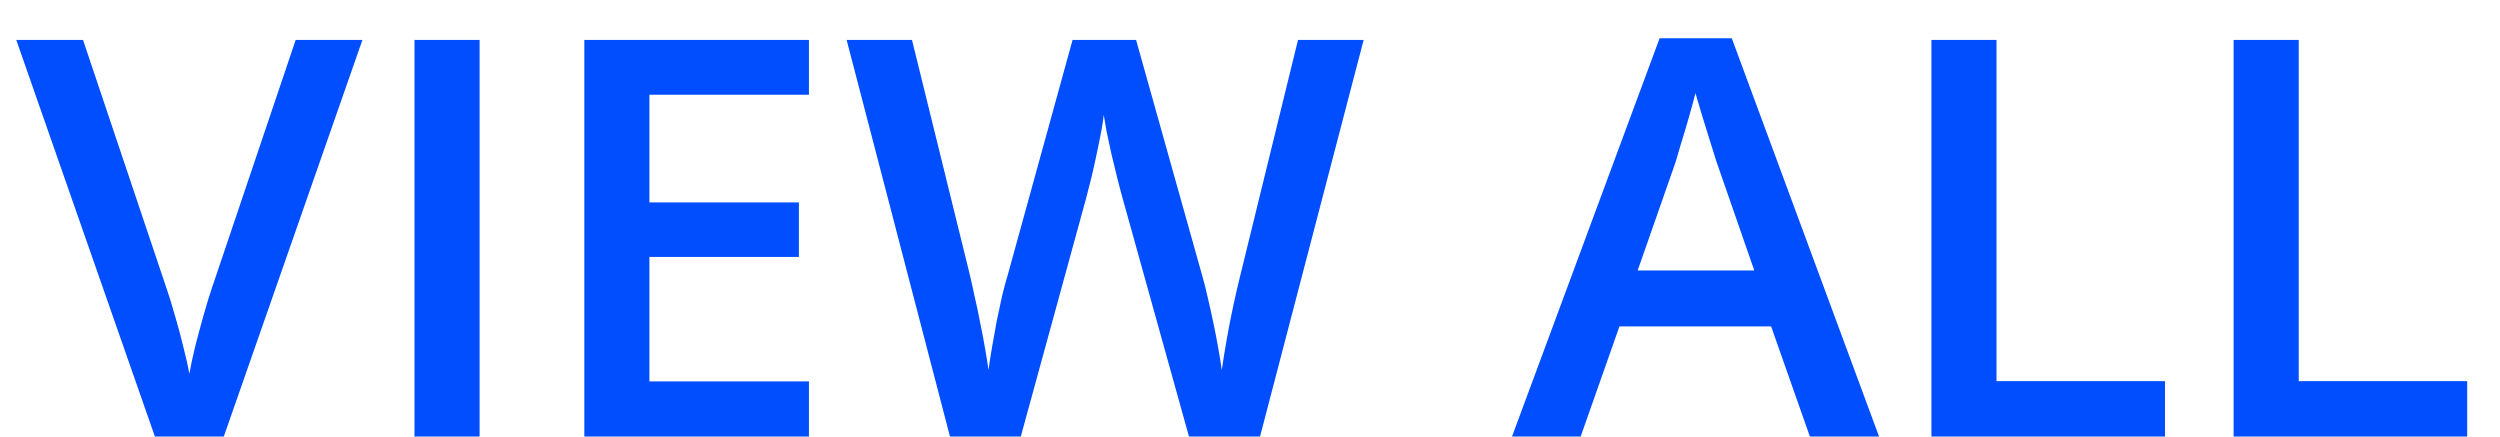
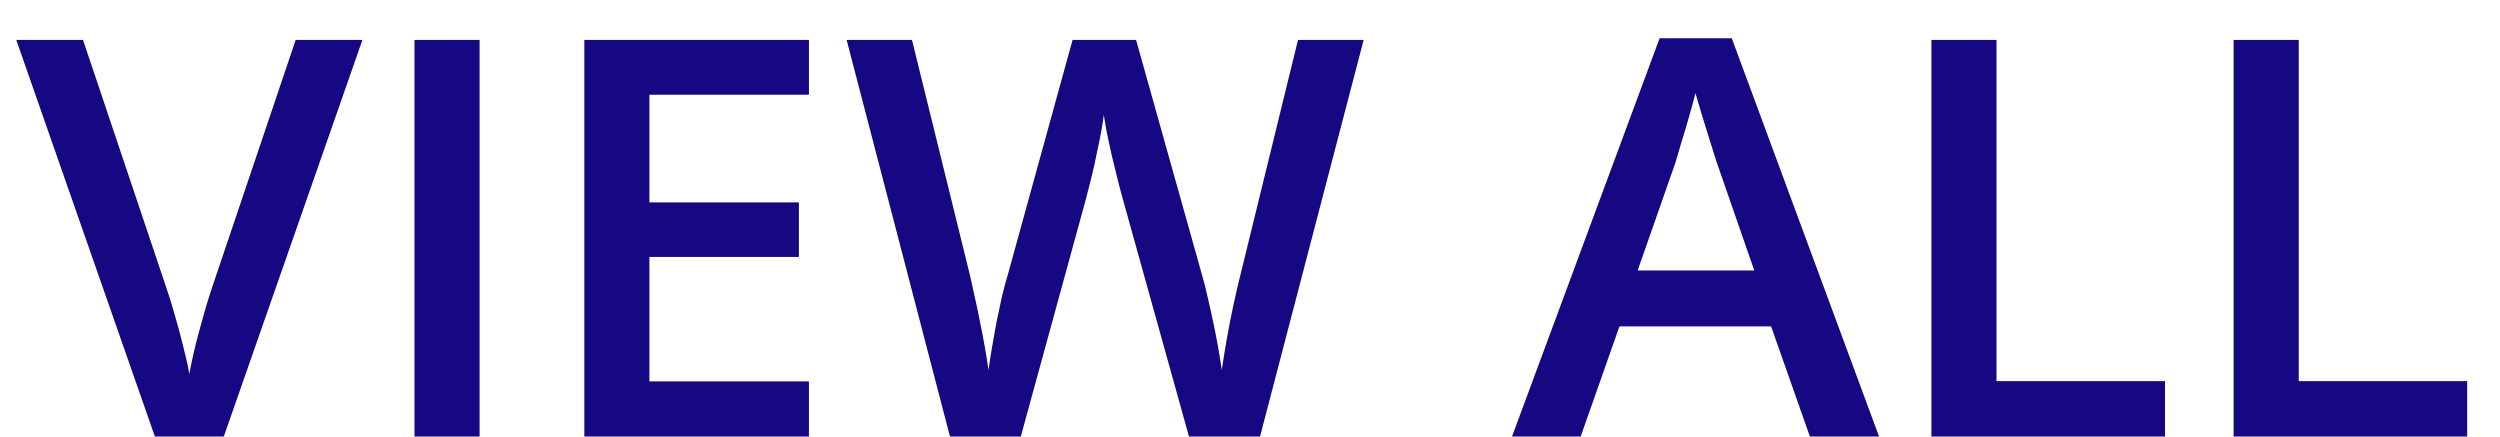
<svg xmlns="http://www.w3.org/2000/svg" width="63" height="11" viewBox="0 0 63 11" fill="none">
-   <path d="M9.133 1.006L5.64 11H3.903L0.41 1.006H2.092L4.197 7.268C4.261 7.45 4.329 7.671 4.402 7.931C4.48 8.19 4.55 8.452 4.614 8.717C4.683 8.981 4.735 9.216 4.771 9.421C4.808 9.216 4.858 8.981 4.922 8.717C4.99 8.452 5.061 8.19 5.134 7.931C5.207 7.671 5.275 7.448 5.339 7.261L7.451 1.006H9.133ZM10.445 11V1.006H12.086V11H10.445ZM20.385 11H14.725V1.006H20.385V2.387H16.365V5.101H20.132V6.475H16.365V9.612H20.385V11ZM34.364 1.006L31.753 11H29.962L28.294 5.012C28.253 4.866 28.207 4.693 28.157 4.492C28.107 4.292 28.057 4.087 28.007 3.877C27.961 3.667 27.92 3.476 27.884 3.303C27.852 3.125 27.829 2.988 27.815 2.893C27.806 2.988 27.786 3.123 27.754 3.296C27.722 3.469 27.683 3.66 27.638 3.87C27.597 4.075 27.551 4.28 27.501 4.485C27.451 4.686 27.405 4.864 27.364 5.019L25.724 11H23.939L21.335 1.006H22.982L24.425 6.864C24.47 7.051 24.516 7.254 24.561 7.473C24.612 7.687 24.657 7.903 24.698 8.122C24.744 8.341 24.785 8.555 24.821 8.765C24.858 8.97 24.887 9.157 24.91 9.325C24.933 9.152 24.963 8.961 24.999 8.751C25.035 8.537 25.074 8.32 25.115 8.102C25.161 7.878 25.206 7.664 25.252 7.459C25.302 7.254 25.352 7.069 25.402 6.905L27.029 1.006H28.629L30.29 6.926C30.34 7.094 30.388 7.284 30.434 7.493C30.484 7.703 30.532 7.917 30.577 8.136C30.623 8.354 30.664 8.566 30.7 8.771C30.737 8.977 30.766 9.161 30.789 9.325C30.821 9.102 30.862 8.847 30.912 8.56C30.962 8.272 31.019 7.981 31.083 7.685C31.147 7.388 31.211 7.115 31.274 6.864L32.71 1.006H34.364ZM45.609 11L44.632 8.225H40.81L39.833 11H38.103L41.822 0.965H43.641L47.352 11H45.609ZM44.208 6.816L43.258 4.082C43.221 3.964 43.169 3.797 43.101 3.583C43.032 3.364 42.964 3.143 42.895 2.92C42.827 2.692 42.77 2.501 42.725 2.346C42.679 2.533 42.622 2.742 42.554 2.975C42.49 3.202 42.426 3.417 42.362 3.617C42.303 3.818 42.258 3.973 42.226 4.082L41.269 6.816H44.208ZM48.672 11V1.006H50.312V9.605H54.558V11H48.672ZM56.287 11V1.006H57.928V9.605H62.173V11H56.287Z" fill="#004EFF" />
+   <path d="M9.133 1.006L5.64 11H3.903L0.41 1.006H2.092L4.197 7.268C4.261 7.45 4.329 7.671 4.402 7.931C4.48 8.19 4.55 8.452 4.614 8.717C4.683 8.981 4.735 9.216 4.771 9.421C4.808 9.216 4.858 8.981 4.922 8.717C4.99 8.452 5.061 8.19 5.134 7.931C5.207 7.671 5.275 7.448 5.339 7.261L7.451 1.006H9.133ZM10.445 11V1.006H12.086V11H10.445ZM20.385 11H14.725V1.006H20.385V2.387H16.365V5.101H20.132V6.475H16.365V9.612H20.385V11ZM34.364 1.006L31.753 11H29.962L28.294 5.012C28.253 4.866 28.207 4.693 28.157 4.492C28.107 4.292 28.057 4.087 28.007 3.877C27.961 3.667 27.92 3.476 27.884 3.303C27.852 3.125 27.829 2.988 27.815 2.893C27.806 2.988 27.786 3.123 27.754 3.296C27.722 3.469 27.683 3.66 27.638 3.87C27.597 4.075 27.551 4.28 27.501 4.485C27.451 4.686 27.405 4.864 27.364 5.019L25.724 11H23.939L21.335 1.006H22.982L24.425 6.864C24.47 7.051 24.516 7.254 24.561 7.473C24.612 7.687 24.657 7.903 24.698 8.122C24.744 8.341 24.785 8.555 24.821 8.765C24.858 8.97 24.887 9.157 24.91 9.325C24.933 9.152 24.963 8.961 24.999 8.751C25.035 8.537 25.074 8.32 25.115 8.102C25.161 7.878 25.206 7.664 25.252 7.459C25.302 7.254 25.352 7.069 25.402 6.905L27.029 1.006H28.629L30.29 6.926C30.34 7.094 30.388 7.284 30.434 7.493C30.484 7.703 30.532 7.917 30.577 8.136C30.623 8.354 30.664 8.566 30.7 8.771C30.737 8.977 30.766 9.161 30.789 9.325C30.821 9.102 30.862 8.847 30.912 8.56C30.962 8.272 31.019 7.981 31.083 7.685C31.147 7.388 31.211 7.115 31.274 6.864L32.71 1.006H34.364ZM45.609 11L44.632 8.225H40.81L39.833 11H38.103L41.822 0.965H43.641L47.352 11H45.609ZM44.208 6.816L43.258 4.082C43.221 3.964 43.169 3.797 43.101 3.583C43.032 3.364 42.964 3.143 42.895 2.92C42.827 2.692 42.77 2.501 42.725 2.346C42.679 2.533 42.622 2.742 42.554 2.975C42.49 3.202 42.426 3.417 42.362 3.617C42.303 3.818 42.258 3.973 42.226 4.082L41.269 6.816H44.208ZM48.672 11V1.006H50.312V9.605H54.558V11H48.672ZM56.287 11V1.006H57.928V9.605H62.173V11H56.287Z" fill="#160783" />
</svg>
